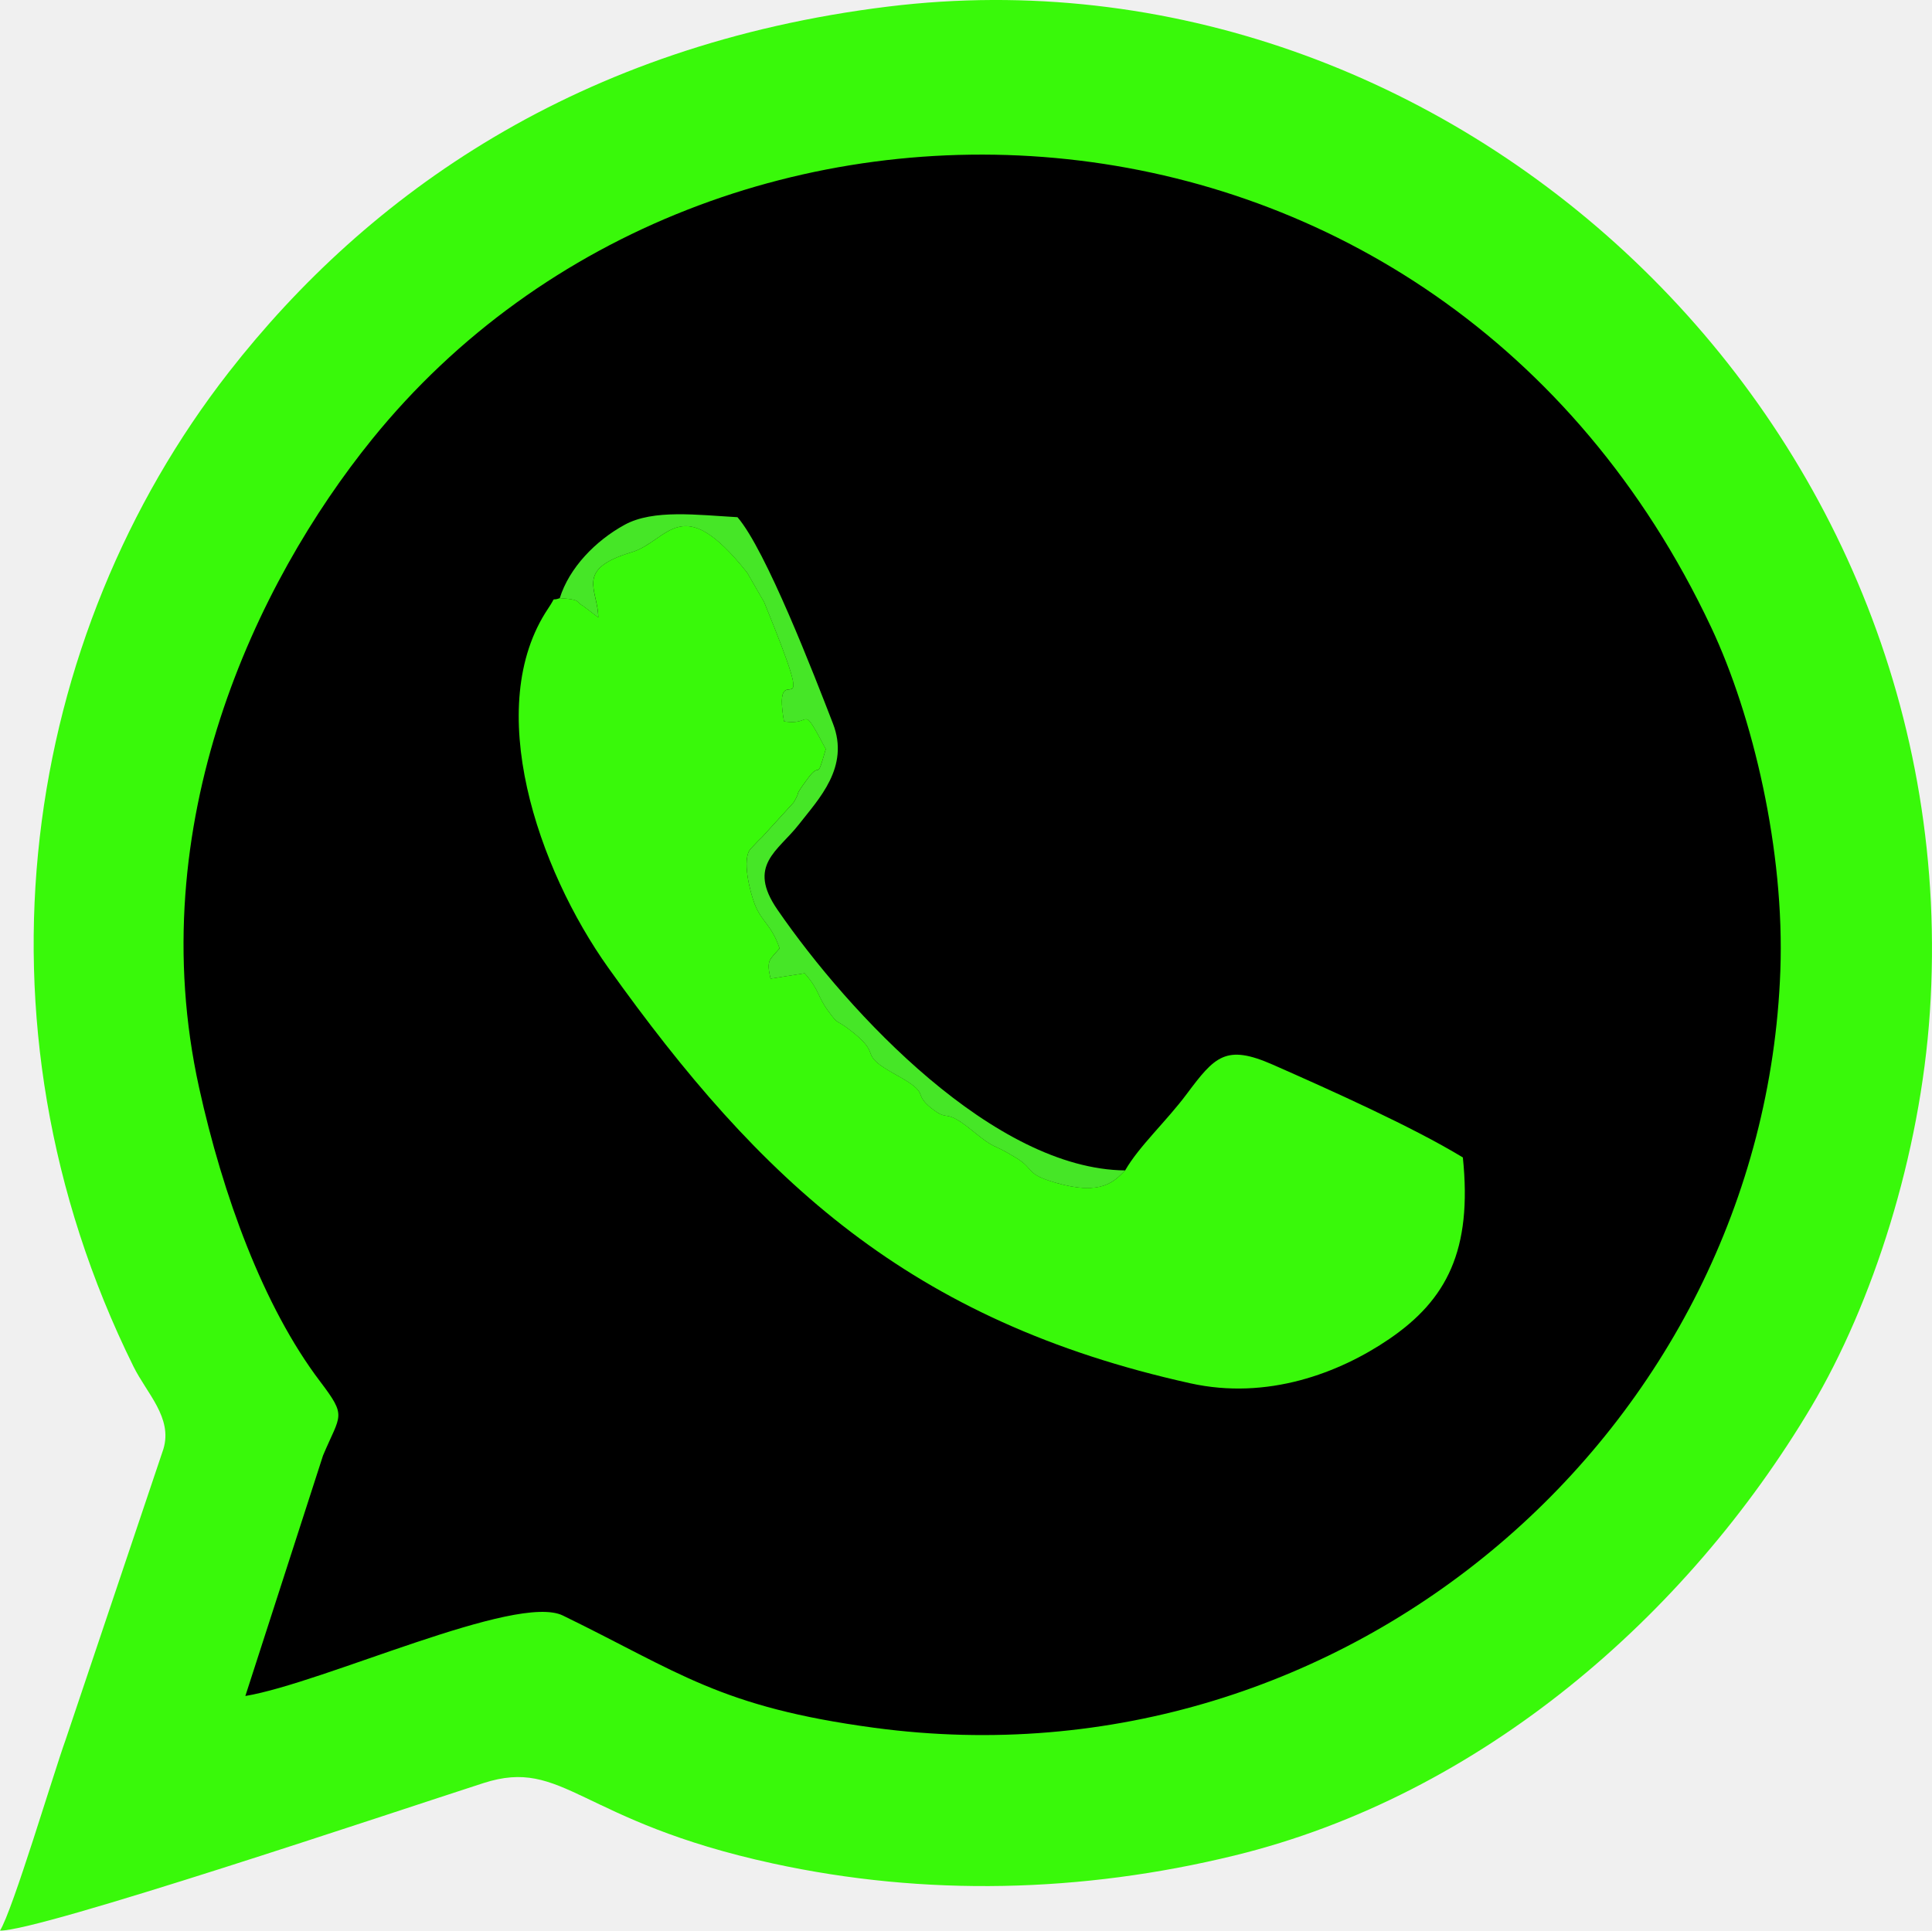
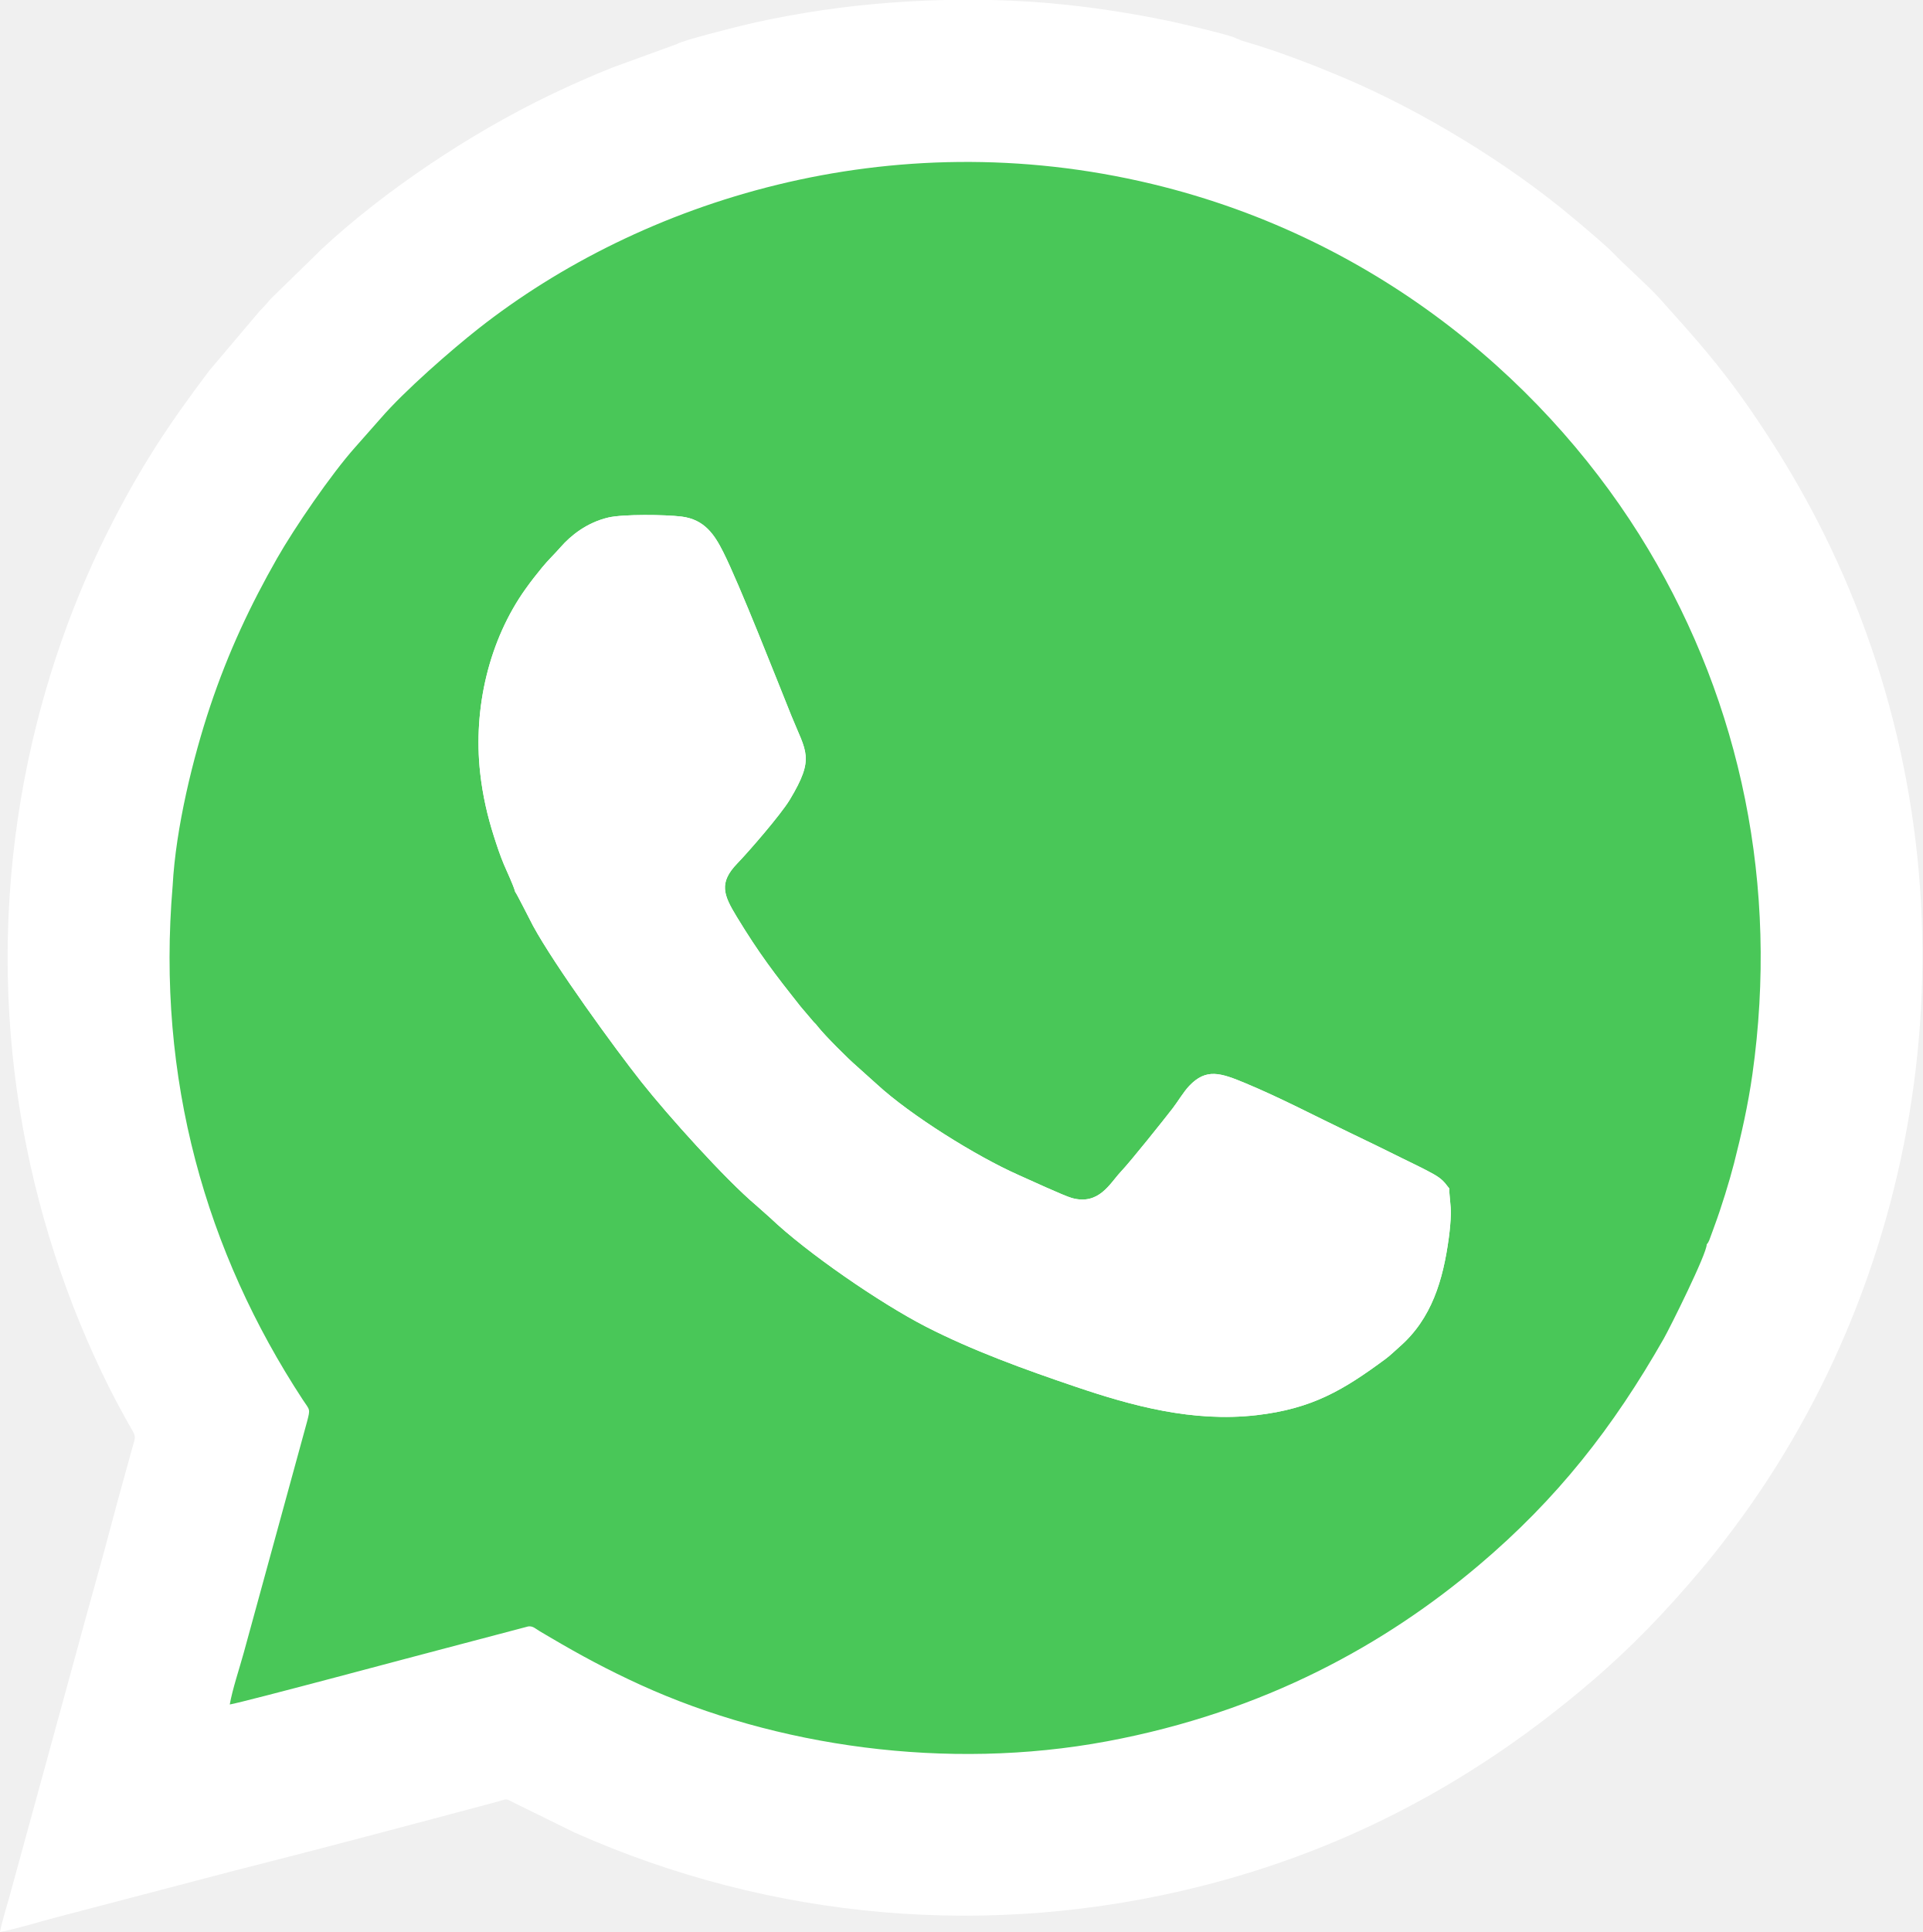
- <svg xmlns="http://www.w3.org/2000/svg" xml:space="preserve" width="30.434mm" height="30.416mm" version="1.1" style="shape-rendering:geometricPrecision; text-rendering:geometricPrecision; image-rendering:optimizeQuality; fill-rule:evenodd; clip-rule:evenodd" viewBox="0 0 633.21 632.84">
+ <svg xmlns="http://www.w3.org/2000/svg" xml:space="preserve" width="62.502mm" height="62.797mm" version="1.1" style="shape-rendering:geometricPrecision; text-rendering:geometricPrecision; image-rendering:optimizeQuality; fill-rule:evenodd; clip-rule:evenodd" viewBox="0 0 2840.29 2853.71">
  <defs>
    <style type="text/css">
   
-     .fil1 {fill:black}
-     .fil0 {fill:#39F90A}
-     .fil2 {fill:#46E627}
+     .fil1 {fill:#49C758}
+     .fil0 {fill:white}
   
  </style>
  </defs>
  <g id="Camada_x0020_1">
-     <g id="_1256394982544">
-       <path class="fil0" d="M-0 632.83c12.7,0.29 128.63,-38.72 158.44,-48.35 26.42,-8.53 31.12,12.48 94.83,26.34 50.03,10.89 101.36,9.59 151.28,-2.59 80.91,-19.73 148.38,-78.62 189.08,-147.07 20.2,-33.99 35.77,-82.6 38.88,-129.35 13.01,-195.09 -157.75,-352.22 -341.46,-329.65 -101.46,12.46 -170.53,61.45 -216.07,119.85 -67.19,86.18 -87.62,211.81 -31.23,325.93 4.34,8.79 12.89,16.78 9.81,27.01l-32.04 95.28c-3.99,11.06 -17.35,55.96 -21.52,62.6z" />
-       <path class="fil1" d="M80.41 555.93c25.89,-4.36 88.8,-33.82 104.09,-26.37 38.16,18.61 51.44,29.98 102.05,36.79 155.48,20.91 291.44,-98.32 296.96,-248.15 1.45,-39.28 -8.96,-83.48 -22.7,-112.63 -89.01,-188.88 -327.12,-199.6 -438.82,-61.64 -38.21,47.2 -75.74,126.33 -56.75,212.54 7.77,35.26 21.03,71.74 39.63,96.3 8.93,11.79 6.77,10.63 1,24.33l-25.46 78.83z" />
-       <path class="fil0" d="M183.47 196.08c-3.33,1.2 -0.74,-1.21 -3.83,3.4 -21.53,32.11 -3.45,85.26 19.78,117.82 49.72,69.68 98.71,115.75 190.71,136.13 25.22,5.59 48.79,-3.33 65.19,-14.52 18.81,-12.84 27.28,-29.04 24.13,-59.51 -16.38,-9.98 -43.58,-22.17 -62.28,-30.41 -15.47,-6.82 -19.03,-2.69 -28.26,9.66 -6.66,8.92 -15.64,17.13 -20.13,24.98 -3.44,3.41 -7.49,8.49 -22.85,4.03 -10,-2.91 -6.66,-4.34 -12.85,-8.12 -8.8,-5.38 -6.24,-2.27 -14.33,-8.88 -9.65,-7.88 -7.36,-2.57 -13.42,-7.36 -6.49,-5.13 0.12,-4.53 -11.48,-10.91 -14.06,-7.74 -3.19,-5.85 -16.15,-15.44 -3.62,-2.68 -2.89,-0.99 -6.1,-5.36 -3.94,-5.34 -2.79,-6.77 -7.86,-12.57l-11.19 1.76c-1.4,-6.14 -0.4,-6 2.97,-9.92 -2.63,-7.75 -5.79,-8.55 -8.11,-14.39 -1.62,-4.08 -4.39,-15.09 -1.34,-18.28l2.47 -2.62c0.37,-0.37 0.86,-0.82 1.24,-1.19l10.32 -11.32c2.99,-5.08 -0.61,-0.66 4.63,-7.86 4.53,-6.23 2.67,1.76 5.92,-9.68 -8.37,-15.66 -4.03,-7.35 -13.69,-9.08 -4.27,-24.5 13.18,9.17 -6.5,-39.08l-5.6 -9.7c-21.66,-27.3 -25.73,-10.28 -37.91,-6.63 -18.7,5.61 -10.94,12.15 -10.86,21.35l-5.01 -3.8c-2.51,-1.35 -0.41,-2.08 -7.6,-2.52z" />
-       <path class="fil2" d="M183.47 196.08c7.19,0.44 5.1,1.17 7.6,2.52l5.01 3.8c-0.08,-9.2 -7.84,-15.75 10.86,-21.35 12.17,-3.65 16.25,-20.67 37.91,6.63l5.6 9.7c19.68,48.24 2.23,14.58 6.5,39.08 9.66,1.73 5.32,-6.58 13.69,9.08 -3.25,11.44 -1.39,3.44 -5.92,9.68 -5.23,7.21 -1.63,2.78 -4.63,7.86l-10.32 11.32c-0.38,0.37 -0.87,0.82 -1.24,1.19l-2.47 2.62c-3.05,3.19 -0.27,14.21 1.34,18.28 2.32,5.83 5.48,6.64 8.11,14.39 -3.37,3.92 -4.38,3.78 -2.97,9.92l11.19 -1.76c5.06,5.8 3.92,7.23 7.86,12.57 3.22,4.36 2.48,2.68 6.1,5.36 12.96,9.59 2.09,7.7 16.15,15.44 11.6,6.38 4.99,5.78 11.48,10.91 6.06,4.79 3.77,-0.51 13.42,7.36 8.1,6.61 5.53,3.5 14.33,8.88 6.19,3.78 2.85,5.22 12.85,8.12 15.36,4.46 19.41,-0.61 22.85,-4.03 -42.77,-0.41 -90.35,-51.17 -113.98,-85.49 -10.05,-14.59 0.18,-19.13 7.03,-27.91 6.55,-8.4 16.71,-18.78 11.19,-33.05 -6.21,-16.05 -22.02,-56.95 -31.3,-67.67 -13.13,-0.73 -27.58,-2.65 -36.97,2.48 -9.58,5.23 -18.2,14.14 -21.28,24.07z" />
+     <g id="_1296826641584">
+       <path class="fil0" d="M1000.42 64.96l-96.19 35.06c-31.03,12.37 -60.72,25.59 -90.19,39.7 -117.55,56.27 -245.51,141.25 -340.47,229.72 -3.15,2.94 -4.84,5.22 -7.91,7.93l-65.76 64.15c-5.41,6.06 -9.78,11.77 -15.8,17.41l-74.8 88.31c-60.45,80.18 -102.87,143.83 -150.62,239.12 -58.22,116.17 -103.47,250.16 -127.5,392.01 -53.79,317.46 5.2,621.02 130.39,871.72 7.4,14.81 15.08,29.07 22.99,43.43 17.46,31.7 16.87,23.37 10.74,45.82 -9.19,33.66 -19.05,67.9 -27.98,101.98 -17.93,68.41 -37.48,135.69 -55.8,204.04l-97.78 356.89c-4.53,16.52 -10.72,35.2 -13.74,51.46 27.99,-5.47 58.9,-15.47 87.27,-22.71l259.49 -68.03c129.23,-32.64 260.61,-67.71 390.07,-102.31 11.73,-3.14 9.82,-4.62 19.98,0.87l91.97 45.21c291.22,129.55 615.04,157.95 926.75,79.04 218.69,-55.36 406.65,-157.62 574.14,-300.66 61.26,-52.32 110.95,-104.32 162.46,-165.25 16.93,-20.03 31.84,-39.1 47.83,-60.4 289.53,-385.67 363.89,-911.45 180.34,-1369.2 -43.75,-109.11 -95.25,-199.42 -153.41,-283.98 -46.72,-67.93 -84.27,-108.91 -135.53,-166.14 -14.76,-16.47 -54.61,-52.12 -68.64,-67.03 -9.94,-10.57 -45.03,-39.88 -58.49,-51.19 -95.09,-79.98 -222.57,-157.83 -338.64,-206.97 -46.87,-19.85 -100.45,-40.41 -150.3,-54.7l-9.84 -3.97c-5.97,-4.17 -81.32,-21.6 -93.39,-24.18 -50.16,-10.73 -100.8,-18.84 -152.92,-24.63 -37.05,-4.12 -75.38,-6.57 -114.09,-7.48l-69.31 0c-70.52,1.62 -140.52,8.11 -204.63,18.76 -33.47,5.56 -67.56,12.19 -98.45,19.92 -7.71,1.93 -83.85,20.79 -92.23,26.28z" />
+       <path class="fil1" d="M761.17 1317.38c-3.06,-11.03 -11.91,-29.12 -16.73,-40.63 -5.67,-13.55 -10.29,-27.48 -14.76,-41.54 -9.57,-30.07 -16.56,-60.35 -20.25,-93.55 -10.67,-96.15 13.45,-196.62 66.98,-271.65 8.5,-11.91 15.78,-21.13 24.51,-31.79 9.08,-11.09 18.41,-19.79 27.52,-30.22 14.7,-16.84 38.6,-36.18 70.46,-43.6 21.84,-5.09 84.03,-4.3 107.79,-1.41 34.31,4.17 49.04,26.96 61.86,52.42 24.17,47.99 78.93,187.91 100.57,241.56 21.92,54.33 35.29,61.89 -2.19,124.19 -13.42,22.31 -61.19,77.21 -77.6,94.18 -27.78,28.72 -20.32,46.74 -0.85,78.76 33.18,54.56 55.75,84.05 94.17,132.48l19.22 22.64c3.56,3.59 4.04,4.01 6.83,7.61 9.64,12.4 45.09,47.78 56.54,57.51l30.42 27.31c49.85,45.89 147,106.29 208.52,133.62 15.18,6.74 67.87,31.11 79.58,34.34 40.07,11.04 56.08,-21.74 72.19,-38.84 15.09,-16.01 62.92,-75.94 76.63,-93.71 7.51,-9.72 15.98,-24.21 24.53,-33.19 25.01,-26.29 46.11,-19.25 83.01,-3.88 52.7,21.96 103.97,49.06 154.71,73.36 25.8,12.36 51.17,24.7 76.64,37.39 12.68,6.32 25.57,12.32 37.61,18.7 12.47,6.61 21.09,11.05 28.71,21.7l3.59 4.49c-0.55,8.52 2.51,25.13 2.19,37.25 -0.31,11.93 -1.46,23.94 -3.04,35.65 -8.38,62.29 -25.28,119.44 -72.92,160.91 -6.94,6.04 -13.11,12.35 -20.88,18.09 -61.57,45.47 -107.78,73.31 -190.25,82.8 -94.51,10.87 -184.76,-14.09 -265.98,-41.55 -77.61,-26.23 -153.9,-53.99 -222.57,-89.2 -66.62,-34.16 -175.81,-108.96 -230.23,-160.95l-20.64 -18.35c-44.99,-37.87 -129.45,-131.63 -169.71,-182.5 -39.81,-50.31 -127.72,-171.46 -159.69,-230.07 -4.01,-7.35 -24.25,-48 -26.47,-50.31zm1760.4 520.67c3.58,-3.83 4.44,-8.26 6.43,-13.37 1.95,-4.99 3.56,-9.87 5.4,-14.8 9.5,-25.5 21.9,-65.54 28.49,-91.34 10.87,-42.54 20.83,-86.5 27.21,-131.76 39.25,-278.24 -16.8,-546.26 -153.84,-775.43 -141,-235.78 -391.29,-457.57 -733.26,-539.63 -388.37,-93.19 -755.24,24.87 -995.36,213.85 -39.59,31.17 -109.28,91.84 -144.46,132.69l-37.24 42.14c-35.77,40.09 -89.93,119.24 -115.64,164.4 -39,68.49 -71.66,137.31 -98.86,218.61 -25.14,75.17 -50.79,179.29 -55.36,264.85 -24.33,285.85 49.53,541.36 192.23,759.19 10.4,15.87 11.59,12.57 6.21,32.91l-93.43 341c-6.33,23.02 -16.7,53.8 -20.63,76.29 19.8,-3.11 290.67,-75.91 320.62,-83.56l120.25 -31.71c6.96,-1.05 11.19,3.57 16.68,6.81 5.65,3.33 10.49,6.18 16.35,9.64 43.13,25.43 84.31,47.69 133.46,70.08 198.67,90.5 451.54,127.42 688.73,83.14 233.47,-43.58 412.11,-144.03 549.47,-260.21 115.54,-97.73 198.11,-202.96 273.13,-334.62 9.03,-15.84 64.06,-126.2 63.42,-139.18z" />
+       <path class="fil0" d="M761.17 1317.38c2.22,2.32 22.46,42.97 26.47,50.31 31.97,58.6 119.88,179.76 159.69,230.07 40.26,50.87 124.72,144.63 169.71,182.5l20.64 18.35c54.42,51.99 163.61,126.79 230.23,160.95 68.67,35.2 144.96,62.96 222.57,89.2 81.22,27.46 171.48,52.42 265.98,41.55 82.47,-9.49 128.68,-37.33 190.25,-82.8 7.77,-5.74 13.94,-12.04 20.88,-18.09 47.64,-41.47 64.54,-98.63 72.92,-160.91 1.58,-11.7 2.73,-23.72 3.04,-35.65 0.32,-12.12 -2.74,-28.73 -2.19,-37.25l-3.59 -4.49c-7.62,-10.65 -16.24,-15.09 -28.71,-21.7 -12.04,-6.38 -24.93,-12.38 -37.61,-18.7 -25.46,-12.69 -50.84,-25.03 -76.64,-37.39 -50.75,-24.3 -102.02,-51.4 -154.71,-73.36 -36.9,-15.37 -58,-22.41 -83.01,3.88 -8.55,8.98 -17.02,23.47 -24.53,33.19 -13.71,17.76 -61.54,77.7 -76.63,93.71 -16.11,17.1 -32.12,49.88 -72.19,38.84 -11.7,-3.23 -64.4,-27.6 -79.58,-34.34 -61.52,-27.33 -158.67,-87.73 -208.52,-133.62l-30.42 -27.31c-11.44,-9.73 -46.9,-45.11 -56.54,-57.51 -2.79,-3.59 -3.27,-4.02 -6.83,-7.61l-19.22 -22.64c-38.42,-48.43 -60.99,-77.92 -94.17,-132.48 -19.47,-32.02 -26.93,-50.04 0.85,-78.76 16.41,-16.96 64.18,-71.86 77.6,-94.18 37.47,-62.3 24.1,-69.86 2.19,-124.19 -21.64,-53.65 -76.4,-193.57 -100.57,-241.56 -12.82,-25.47 -27.55,-48.25 -61.86,-52.42 -23.76,-2.89 -85.95,-3.67 -107.79,1.41 -31.87,7.43 -55.77,26.76 -70.46,43.6 -9.1,10.43 -18.44,19.13 -27.52,30.22 -8.73,10.67 -16.01,19.89 -24.51,31.79 -53.54,75.02 -77.65,175.49 -66.98,271.65 3.69,33.19 10.67,63.48 20.25,93.55 4.47,14.06 9.09,27.99 14.76,41.54 4.82,11.52 13.67,29.6 16.73,40.63z" />
    </g>
  </g>
</svg>
